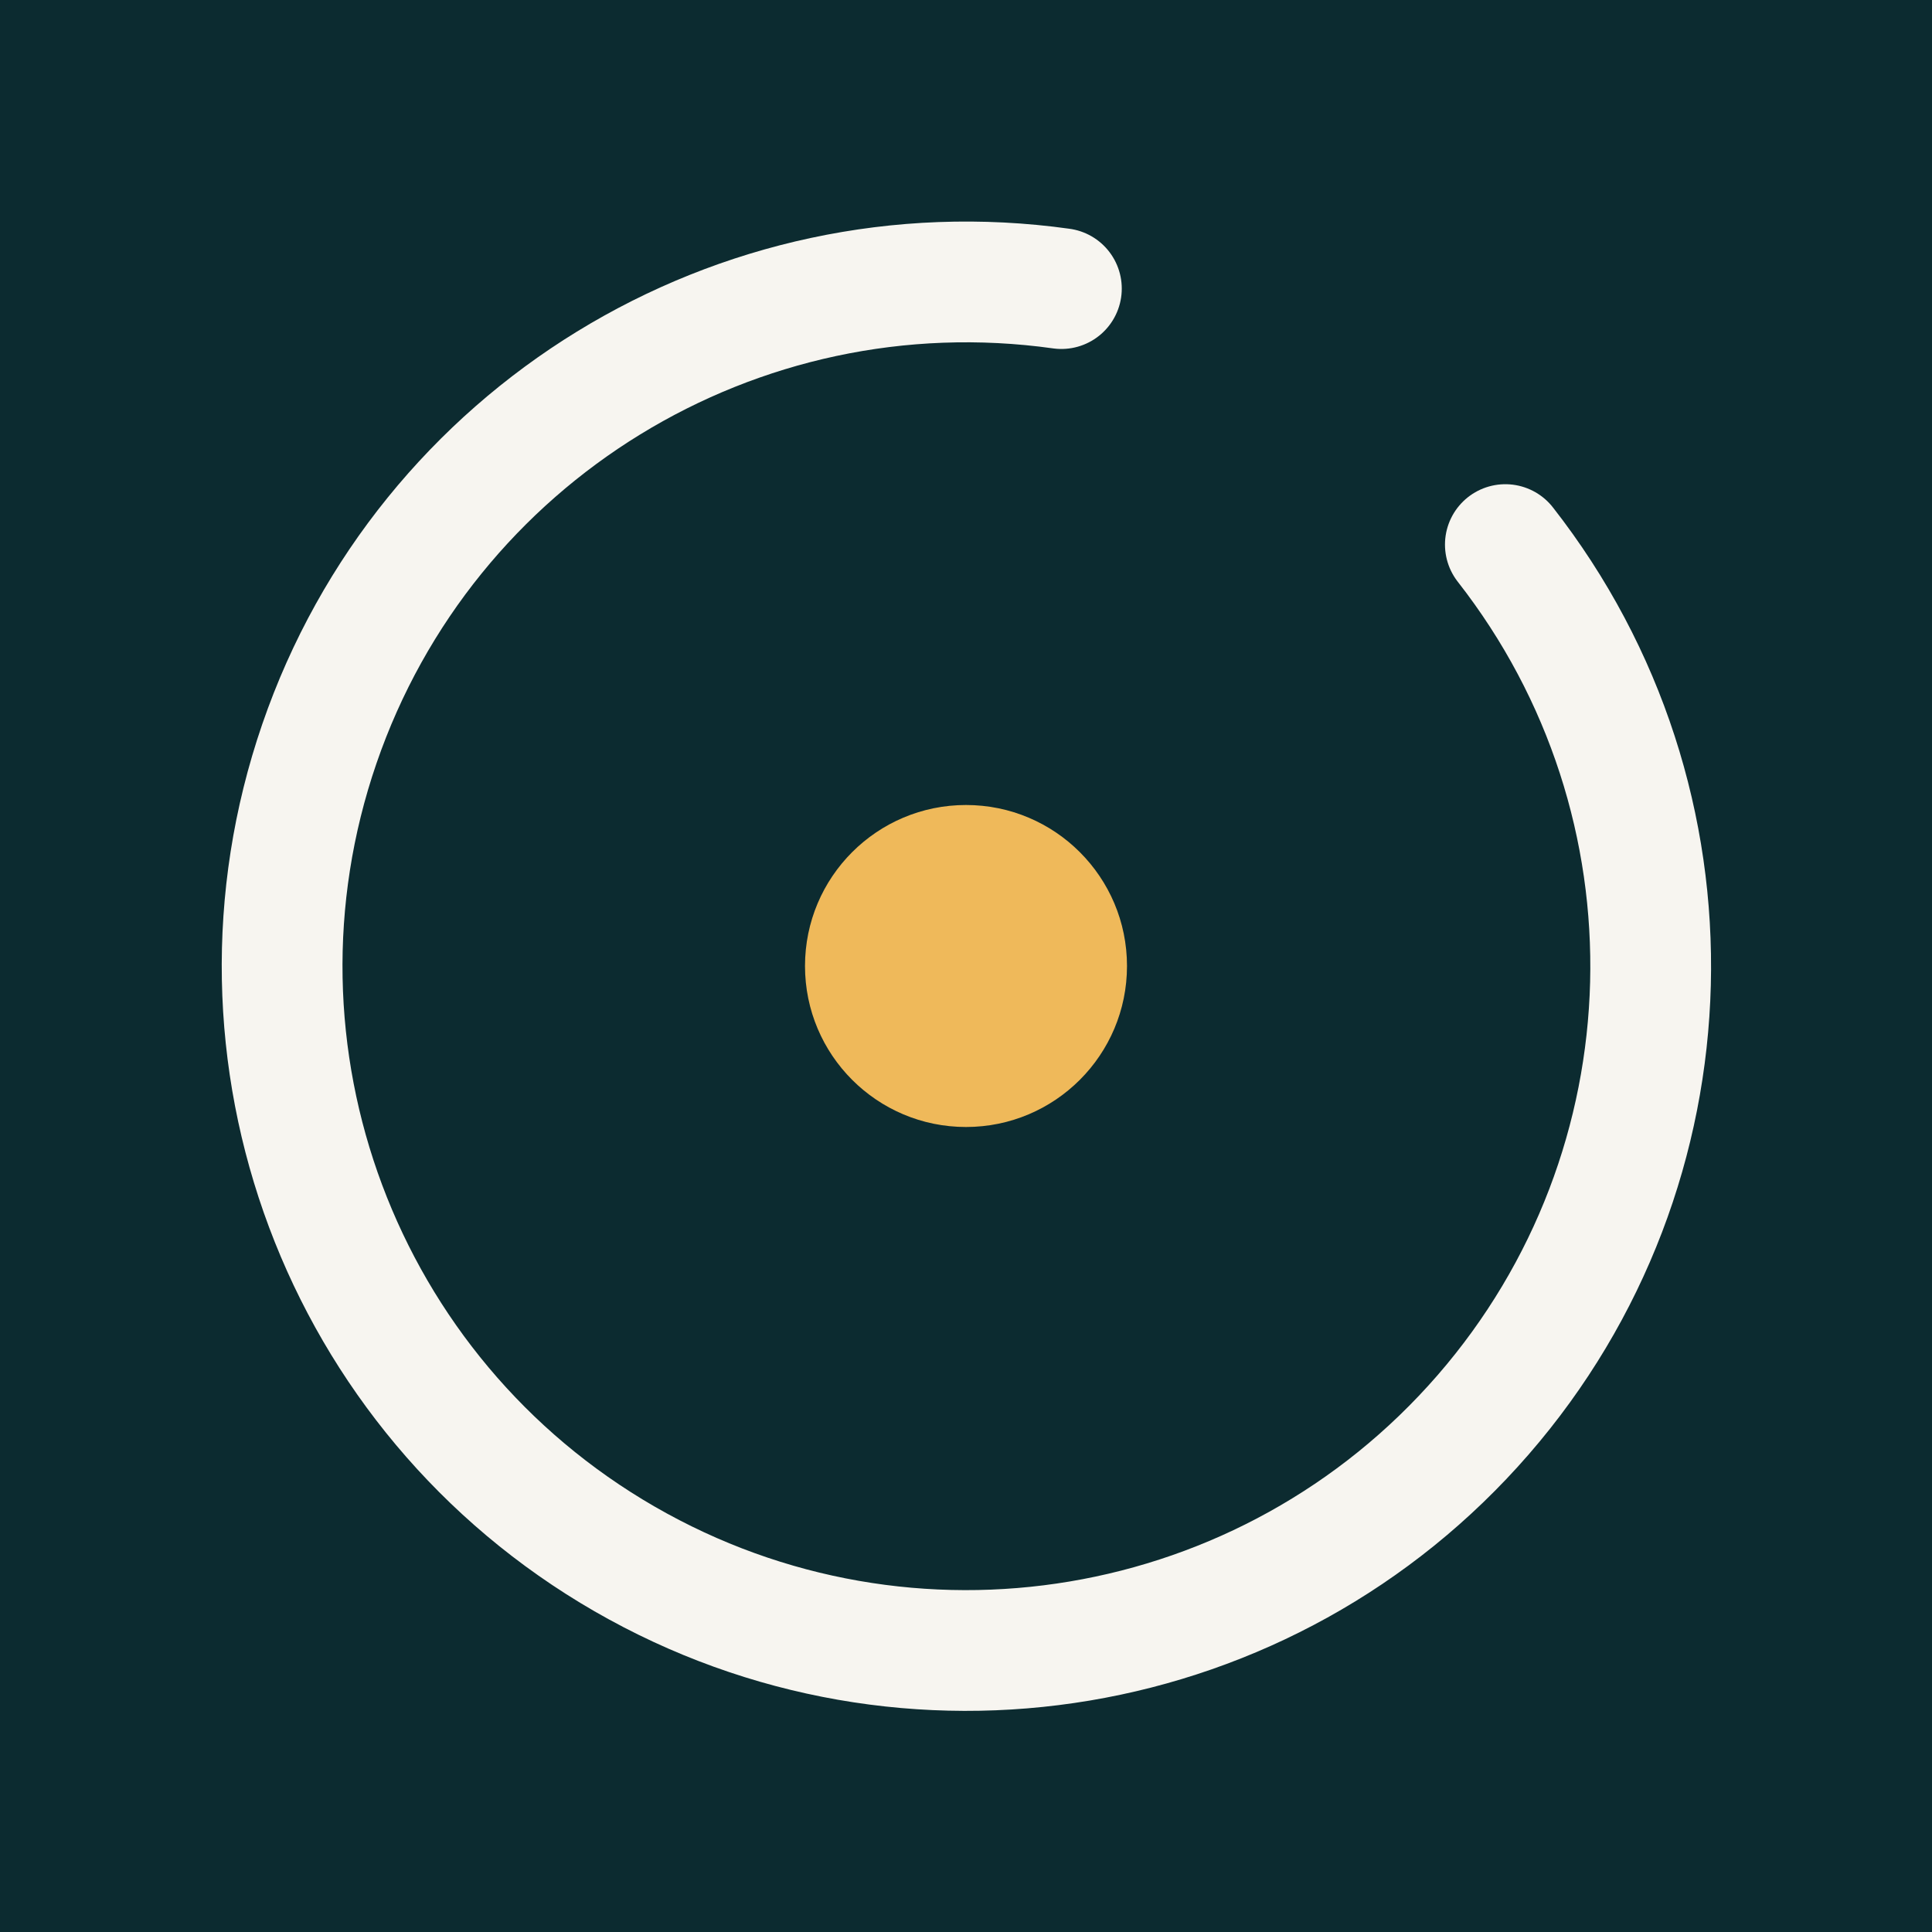
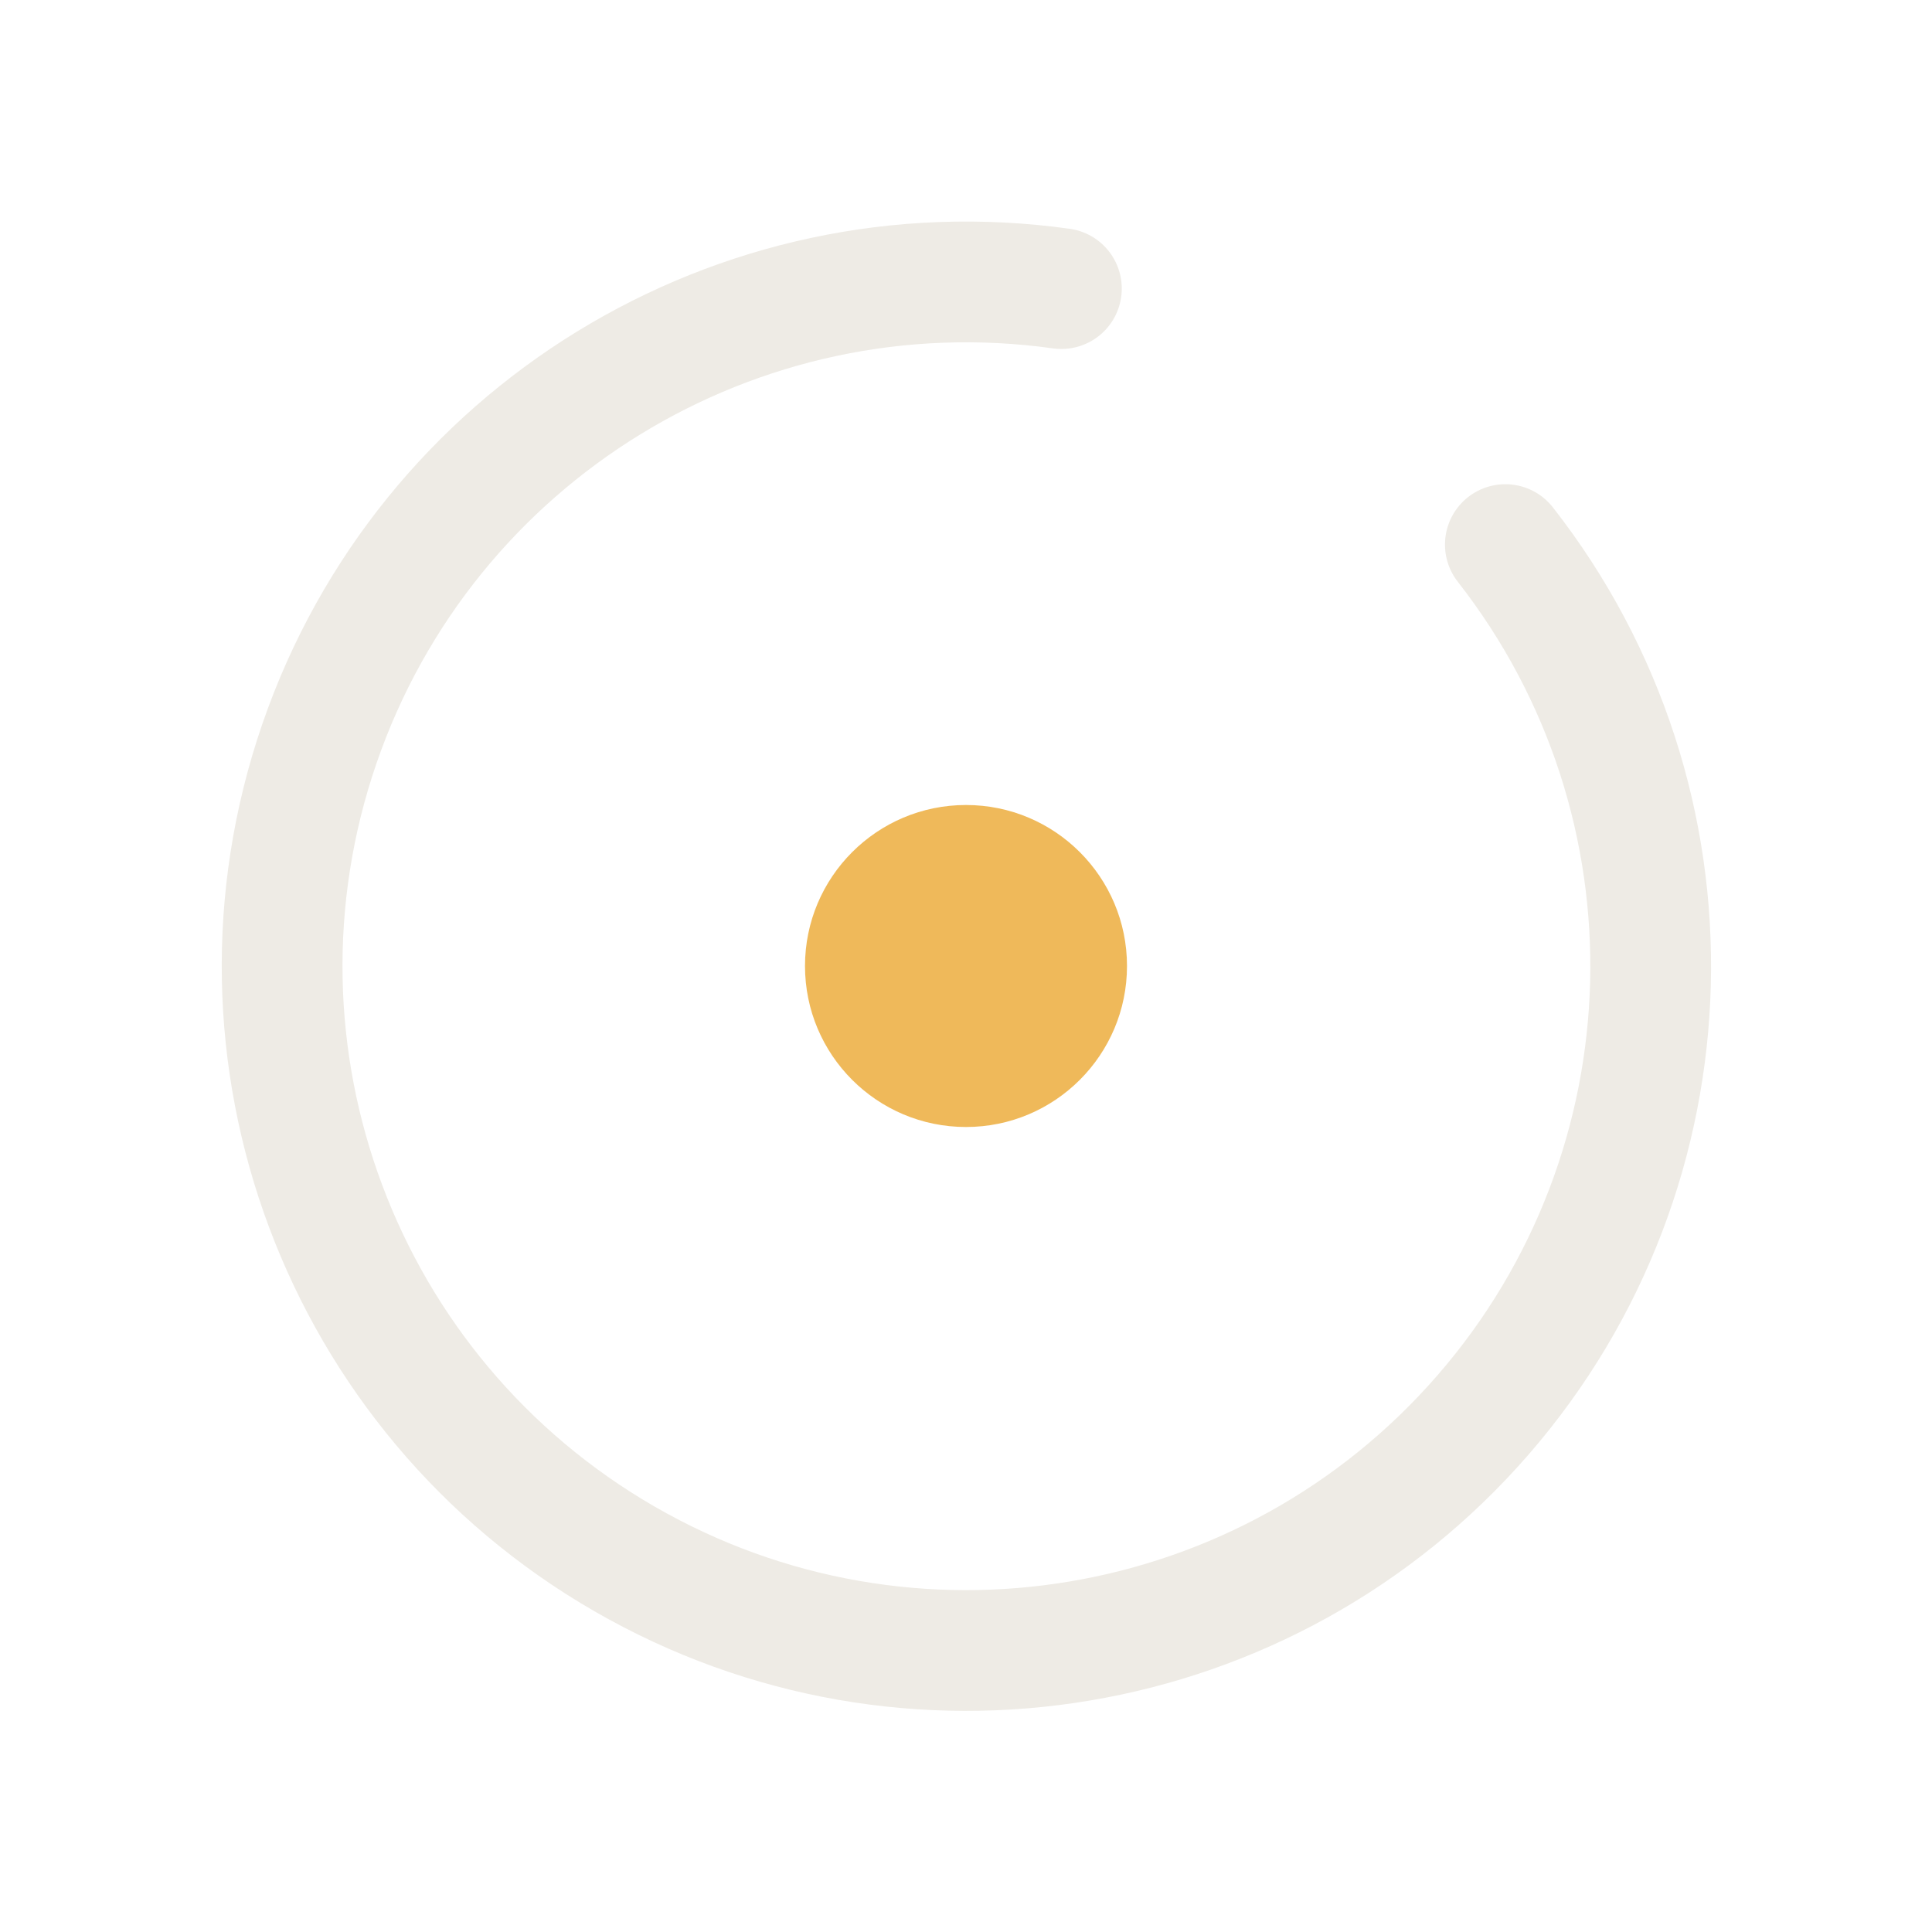
<svg xmlns="http://www.w3.org/2000/svg" viewBox="0 0 48 48" width="48" height="48" role="img" aria-labelledby="t">
-   <rect width="100%" height="100%" fill="#0C2B30" />
  <g transform="translate(0.00 0.00) scale(1)">
-     <path d="M37.40 13.53 A17 17 0 1 1 26.37 7.17" fill="none" stroke="#F7F5F0" stroke-width="3" stroke-linecap="round" />
+     <path d="M37.40 13.53 A17 17 0 1 1 26.37 7.17" fill="none" stroke="#EEEBE5" stroke-width="3" stroke-linecap="round" />
    <circle cx="24" cy="24" r="4" fill="#EFB95A" />
  </g>
</svg>
